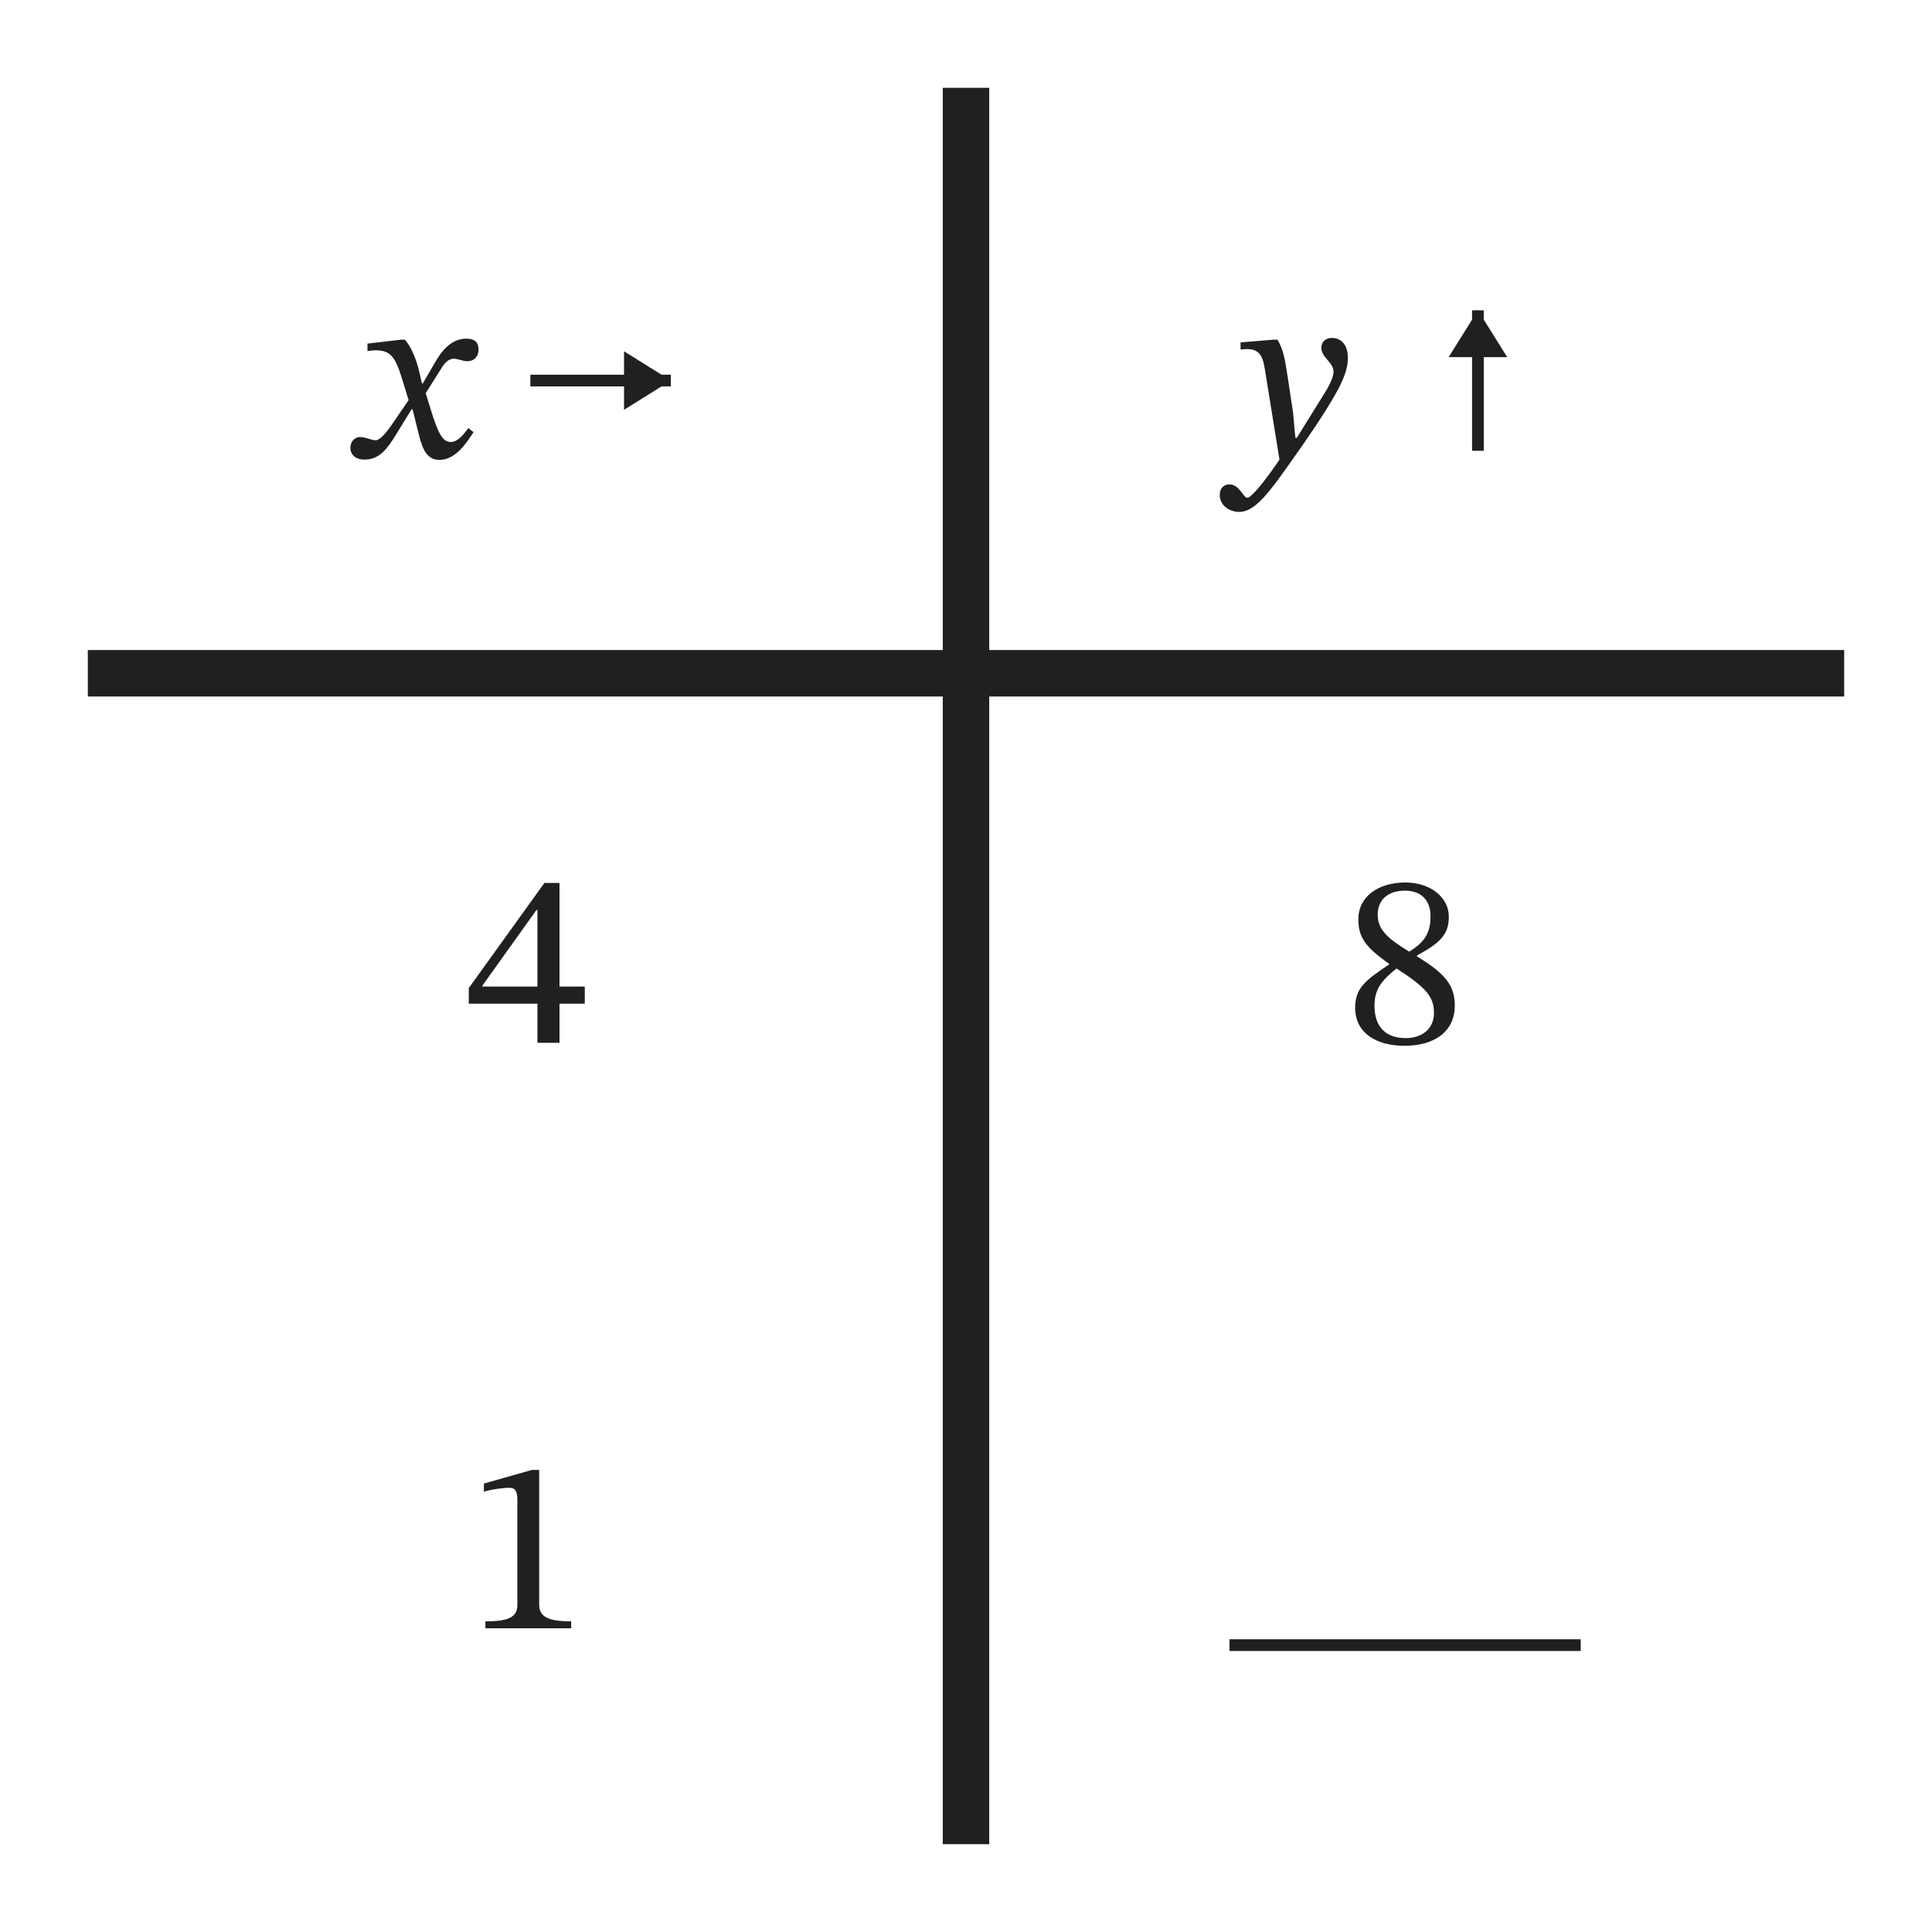
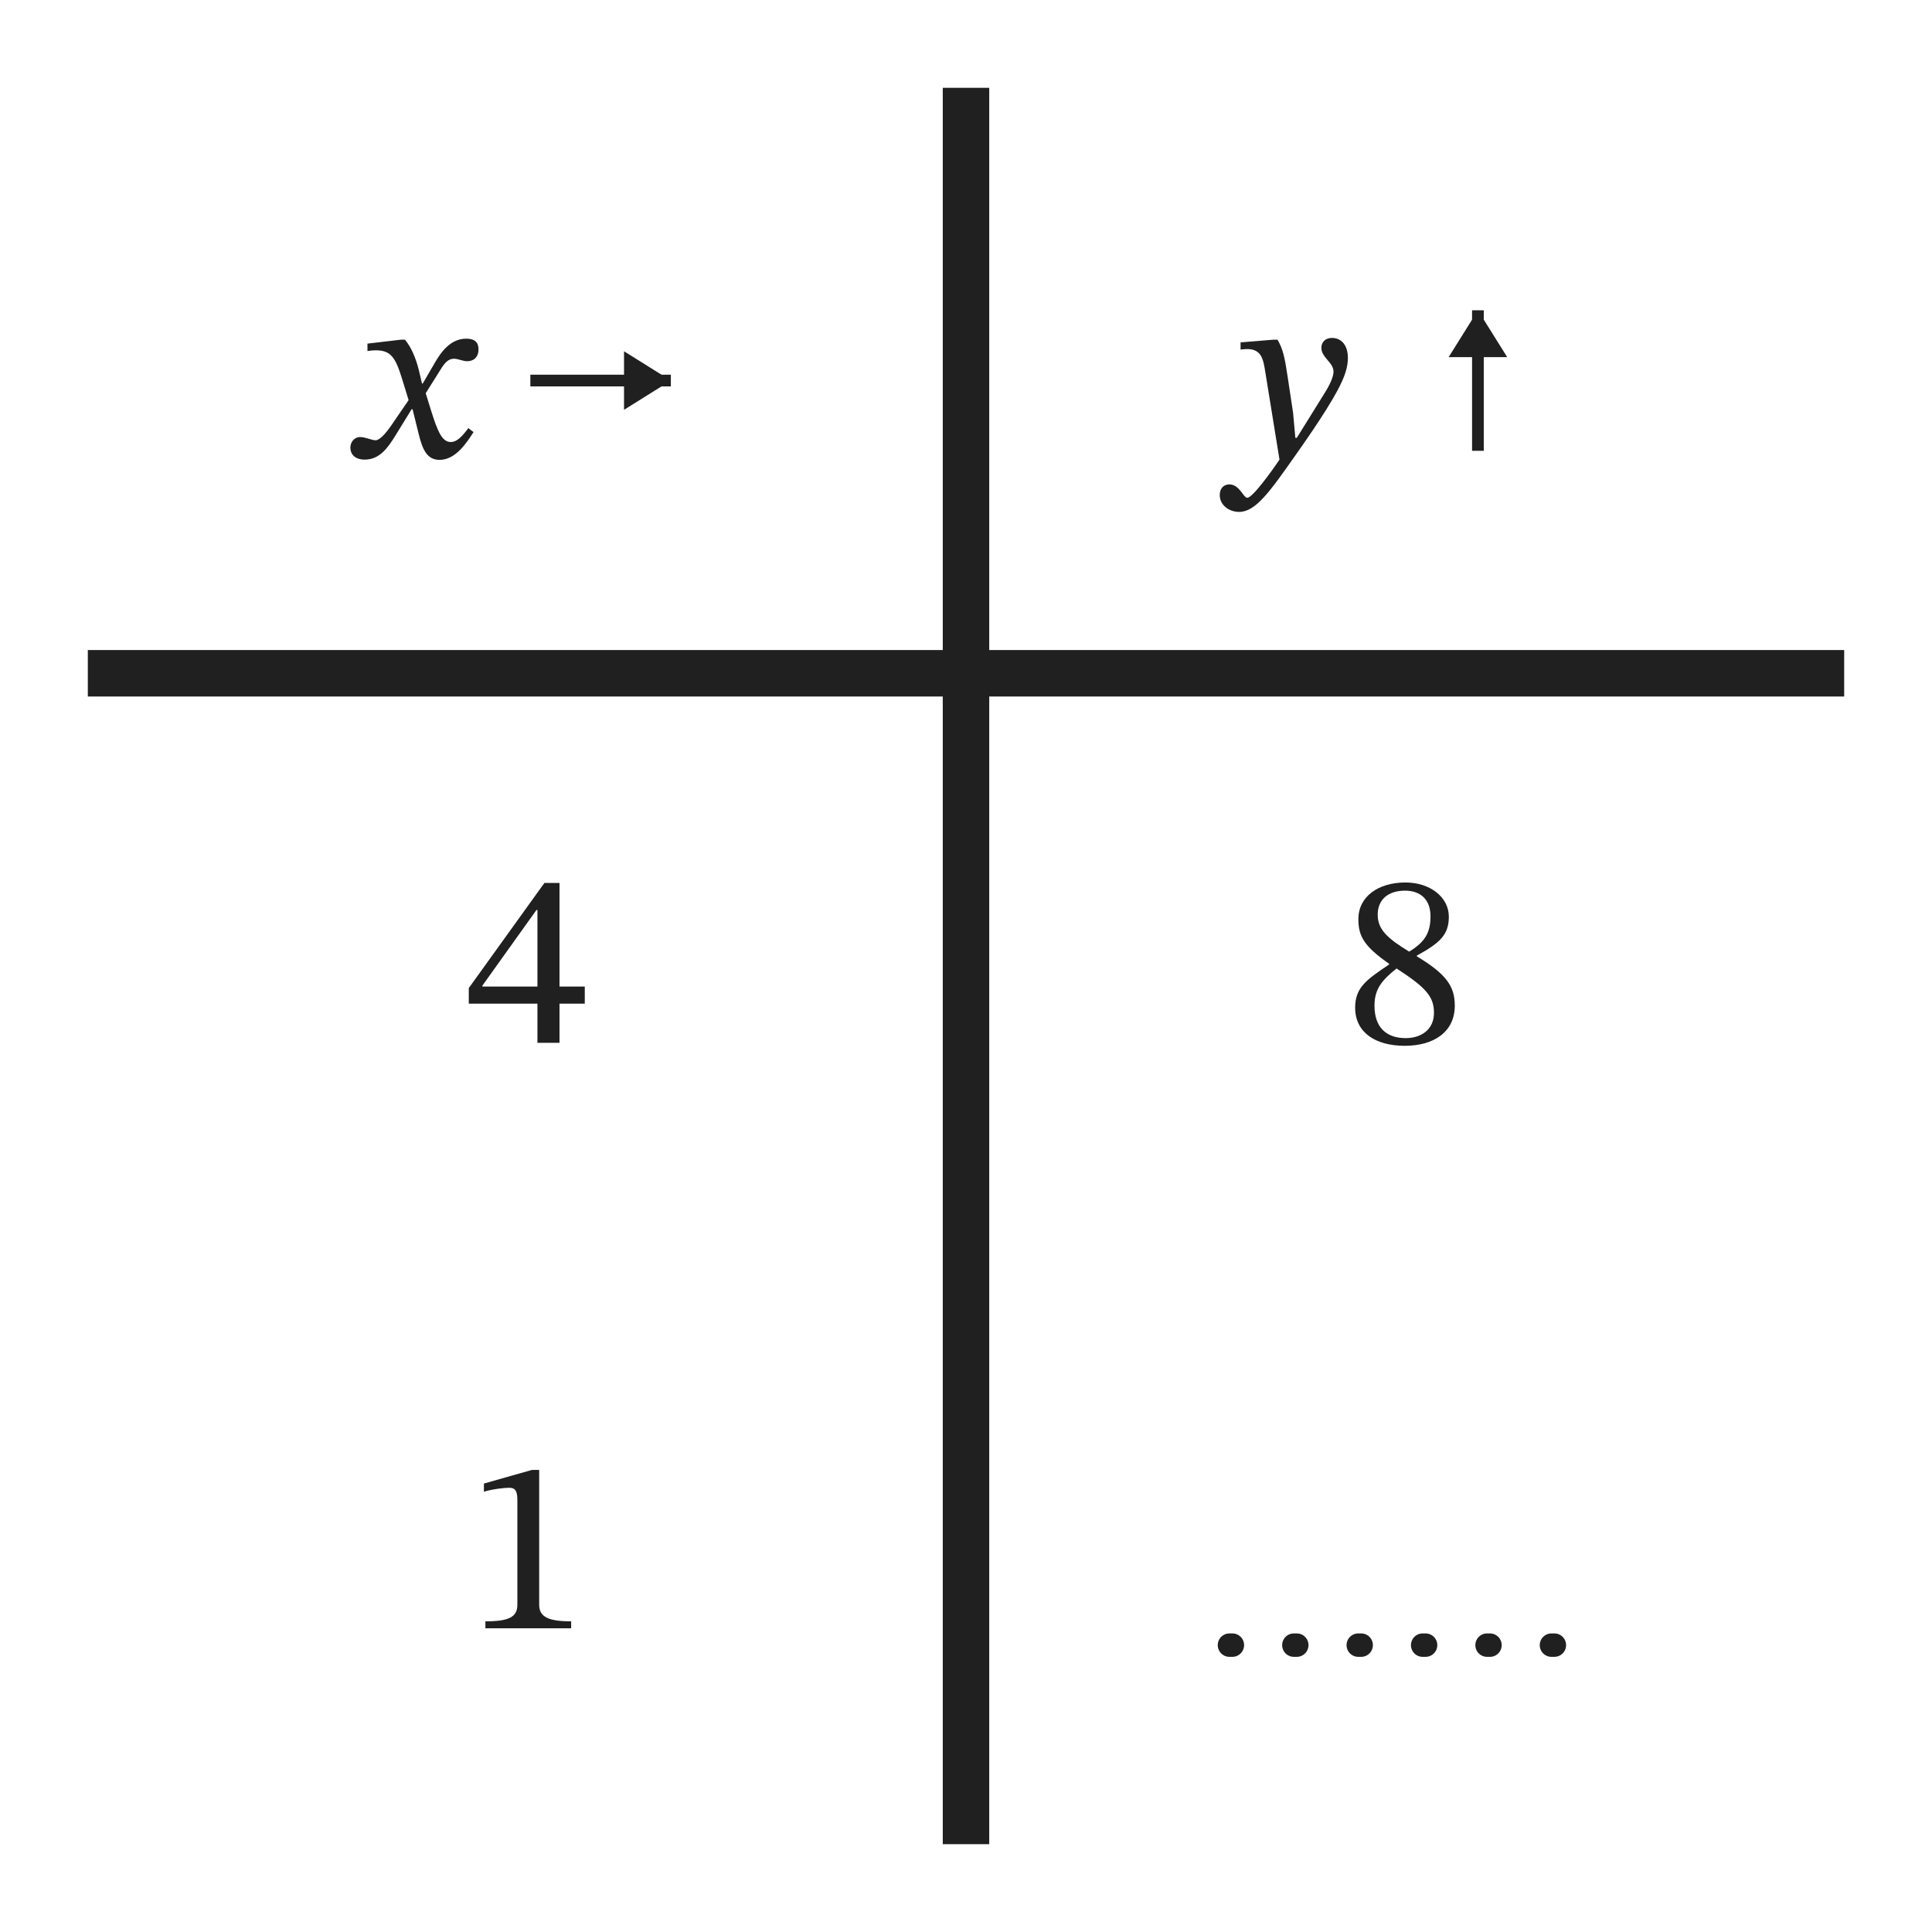
<svg xmlns="http://www.w3.org/2000/svg" width="124.724" height="124.724" viewBox="0 0 330 330">
  <defs />
  <path fill="#ffffff" stroke="none" d="M 0 0 L 330 0 L 330 330 L 0 330 Z" />
  <g>
    <path fill="none" stroke="#202020" stroke-width="7.938" d="M 165 15 L 165 315 M 15 115 L 315 115" />
    <g>
      <path fill="#202020" stroke="none" d="M 72.207 65.508 L 72.079 65.508 L 71.572 63.349 C 71.021 61.063 70.174 59.2 69.159 58.015 L 68.523 58.015 L 62.766 58.692 L 62.766 59.962 C 63.316 59.878 63.697 59.835 64.163 59.835 C 66.703 59.835 67.507 60.978 68.608 64.492 L 69.793 68.344 L 66.746 72.789 C 65.094 75.16 64.333 75.202 64.163 75.202 C 63.486 75.202 62.385 74.652 61.539 74.652 C 60.48 74.652 59.845 75.541 59.845 76.472 C 59.845 77.446 60.48 78.504 62.3 78.504 C 64.841 78.504 66.237 76.515 67.592 74.313 L 70.302 69.911 L 70.471 69.911 L 71.529 74.186 C 72.207 76.938 73.011 78.547 75.085 78.547 C 77.837 78.547 79.7 75.626 80.885 73.805 L 79.996 73.128 C 78.98 74.483 78.091 75.499 76.99 75.499 C 75.551 75.499 74.789 73.848 73.603 70.038 L 72.715 67.159 L 75.297 63.053 C 76.016 61.867 76.651 61.275 77.54 61.275 C 78.26 61.275 79.022 61.698 79.826 61.698 C 80.8 61.698 81.731 61.105 81.731 59.666 C 81.731 58.523 81.139 57.846 79.657 57.846 C 76.99 57.846 75.382 60.047 74.281 61.952 Z" />
    </g>
    <path fill="none" stroke="#202020" stroke-width="2" d="M 90.588 65 L 114.588 65" />
    <path fill="#202020" stroke="none" d="M 114.588 65 L 106.588 60 L 106.588 70 Z" />
    <g>
      <path fill="#202020" stroke="none" d="M 219.942 64.365 C 219.434 60.978 219.137 59.624 218.206 58.015 L 217.571 58.015 L 211.898 58.481 L 211.898 59.708 C 212.279 59.666 212.66 59.624 213.041 59.624 C 215.539 59.624 215.793 61.486 216.132 63.603 L 218.545 78.504 C 217.359 80.282 213.973 85.024 213.041 85.024 C 212.364 85.024 211.729 82.738 209.993 82.738 C 209.062 82.738 208.342 83.373 208.342 84.558 C 208.342 86.294 209.951 87.437 211.644 87.437 C 214.481 87.437 216.894 84.008 221.466 77.488 C 221.889 76.896 226.292 70.715 228.408 66.778 C 229.721 64.365 230.229 62.672 230.229 61.148 C 230.229 58.777 228.959 57.719 227.519 57.719 C 226.334 57.719 225.699 58.481 225.699 59.412 C 225.699 61.063 227.773 61.91 227.773 63.476 C 227.773 64.153 227.392 65.296 226.376 66.947 L 221.508 74.779 L 221.254 74.779 L 220.873 70.546 Z" />
    </g>
    <path fill="none" stroke="#202020" stroke-width="2" d="M 252.44 77 L 252.44 53" />
    <path fill="#202020" stroke="none" d="M 252.44 53 L 247.44 61 L 257.44 61 Z" />
    <g>
      <g>
        <path fill="#202020" stroke="none" d="M 99.885 171.435 L 99.885 168.514 L 95.567 168.514 L 95.567 150.818 L 92.984 150.818 L 80.073 168.768 L 80.073 171.435 L 91.799 171.435 L 91.799 178.123 L 95.567 178.123 L 95.567 171.435 Z M 91.799 168.514 L 82.401 168.514 L 82.401 168.344 L 91.63 155.433 L 91.799 155.433 Z" />
      </g>
    </g>
    <g>
      <g>
        <path fill="#202020" stroke="none" d="M 248.488 171.773 C 248.488 168.387 246.964 166.355 242.011 163.349 L 242.011 163.222 C 245.948 161.063 247.472 159.666 247.472 156.576 C 247.472 153.231 244.255 150.734 240.064 150.734 C 235.407 150.734 232.02 153.147 232.02 156.999 C 232.02 159.878 232.952 161.613 237.269 164.619 L 237.269 164.746 C 233.333 167.371 231.47 168.725 231.47 172.112 C 231.47 176.43 235.026 178.631 239.936 178.631 C 244.974 178.631 248.488 176.218 248.488 171.773 Z M 244.339 156.491 C 244.339 159.2 243.493 160.851 240.699 162.545 C 236.931 160.259 235.322 158.735 235.322 156.237 C 235.322 153.655 237.1 152.131 239.979 152.131 C 242.688 152.131 244.339 153.697 244.339 156.491 Z M 238.54 165.423 C 243.662 168.725 244.932 170.292 244.932 173.001 C 244.932 175.88 242.731 177.319 240.106 177.319 C 236.888 177.319 234.772 175.583 234.772 171.773 C 234.772 168.852 236.126 167.371 238.54 165.423 Z" />
      </g>
    </g>
    <g>
      <g>
        <path fill="#202020" stroke="none" d="M 97.556 278.123 L 97.556 276.938 C 93.662 276.938 92.096 276.176 92.096 274.102 L 92.096 251.072 L 90.868 251.072 L 82.655 253.401 L 82.655 254.798 C 83.968 254.374 86.126 254.12 86.973 254.12 C 88.031 254.12 88.37 254.713 88.37 256.195 L 88.37 274.102 C 88.37 276.218 86.888 276.938 82.909 276.938 L 82.909 278.123 Z" />
      </g>
    </g>
    <g>
-       <path fill="none" stroke="#202020" stroke-width="2" d="M 210 281 L 270 281" />
+       <path fill="none" stroke="#202020" stroke-width="4" stroke-linecap="round" stroke-dasharray="0.5 10.5" d="M 210 281 L 270 281" />
    </g>
  </g>
</svg>
